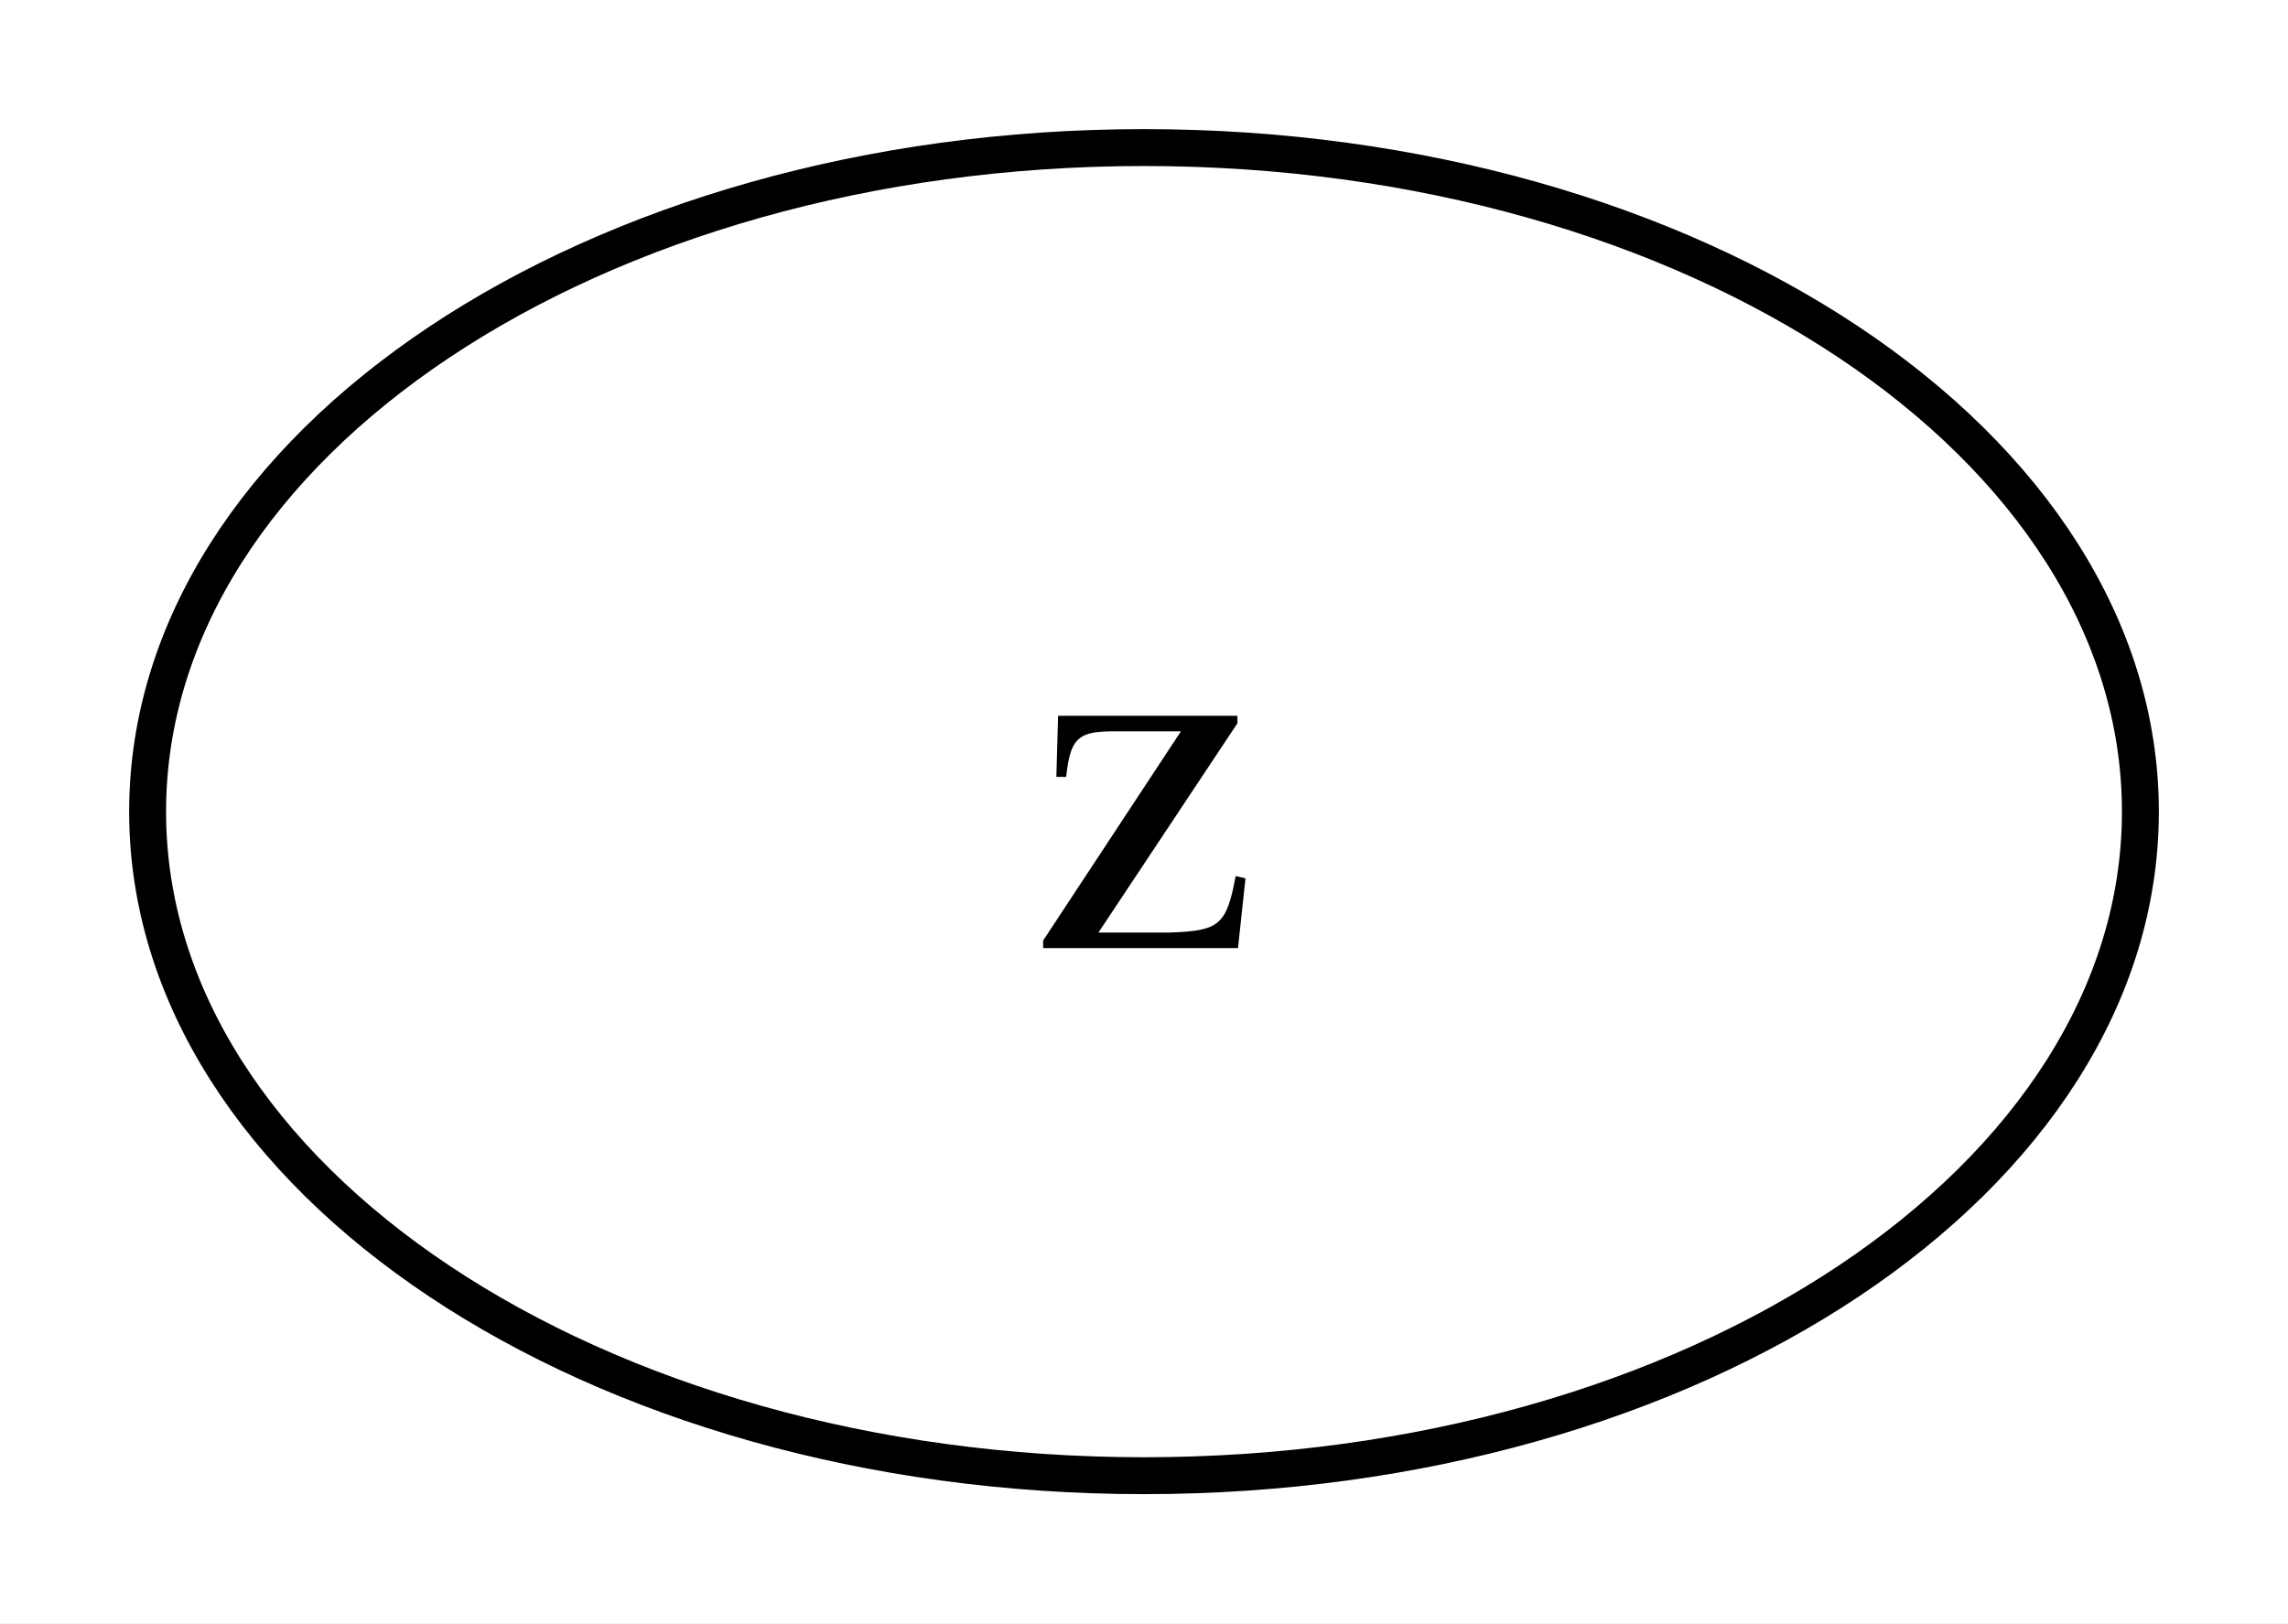
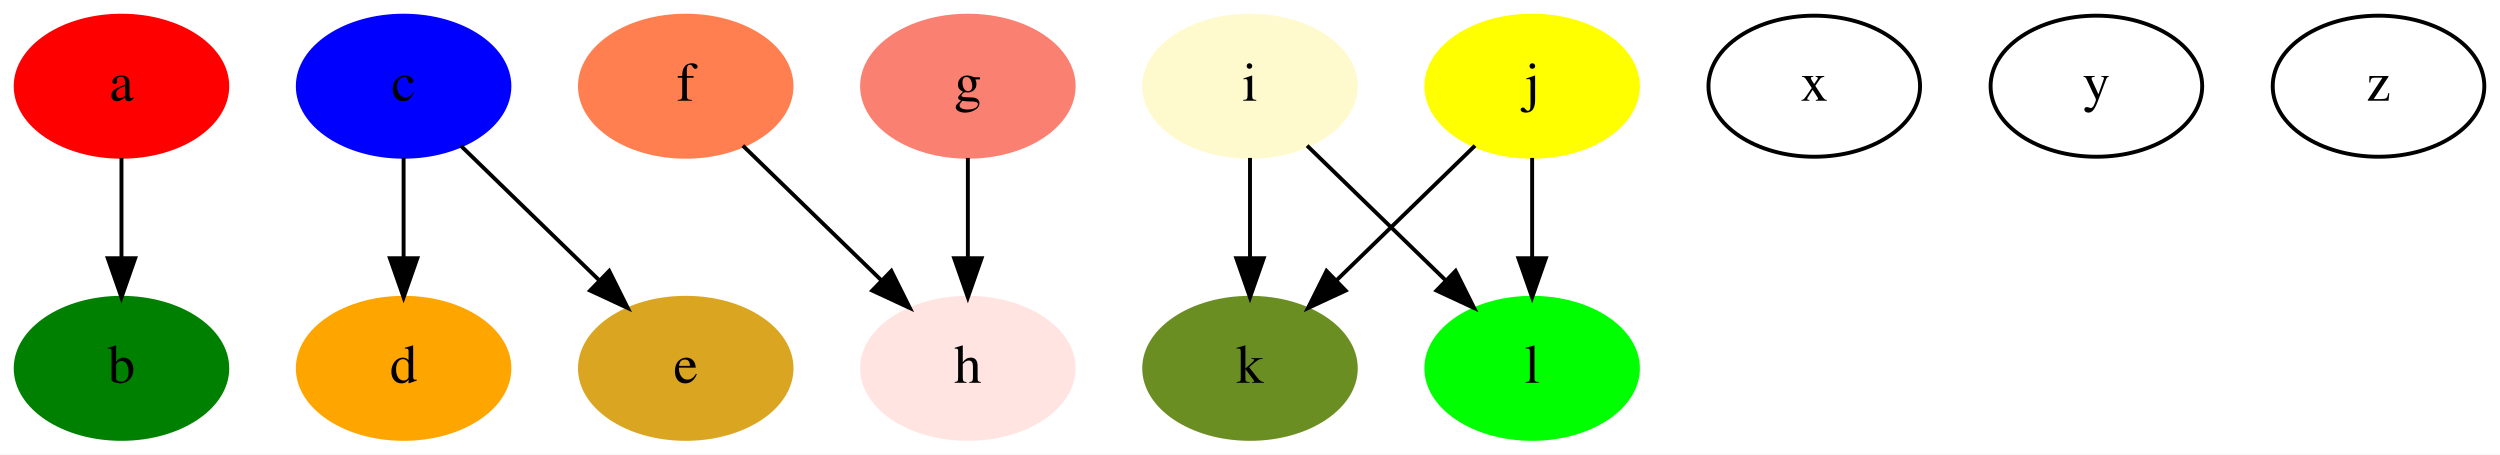
- <svg xmlns="http://www.w3.org/2000/svg" width="62pt" height="44pt" viewBox="0.00 0.00 62.00 44.00">
-   <g id="graph0" class="graph" transform="scale(1 1) rotate(0) translate(4 40)">
-     <polygon fill="white" stroke="none" points="-4,4 -4,-40 58,-40 58,4 -4,4" />
+ <svg xmlns="http://www.w3.org/2000/svg" width="638pt" height="116pt" viewBox="0.00 0.00 638.00 116.00">
+   <g id="graph0" class="graph" transform="scale(1 1) rotate(0) translate(4 112)">
+     <polygon fill="white" stroke="none" points="-4,4 -4,-112 634,-112 634,4 -4,4" />
    <g id="node1" class="node">
-       <ellipse fill="none" stroke="black" cx="27" cy="-18" rx="27" ry="18" />
-       <text text-anchor="middle" x="27" y="-14.3" font-family="Times,serif" font-size="14.00">z</text>
+       <ellipse fill="red" stroke="red" cx="27" cy="-90" rx="27" ry="18" />
+       <text text-anchor="middle" x="27" y="-86.3" font-family="Times,serif" font-size="14.00">a</text>
+     </g>
+     <g id="node2" class="node">
+       <ellipse fill="green" stroke="green" cx="27" cy="-18" rx="27" ry="18" />
+       <text text-anchor="middle" x="27" y="-14.3" font-family="Times,serif" font-size="14.00">b</text>
+     </g>
+     <g id="edge1" class="edge">
+       <path fill="none" stroke="black" d="M27,-71.697C27,-63.983 27,-54.712 27,-46.112" />
+       <polygon fill="black" stroke="black" points="30.5,-46.104 27,-36.104 23.5,-46.104 30.5,-46.104" />
+     </g>
+     <g id="node3" class="node">
+       <ellipse fill="blue" stroke="blue" cx="99" cy="-90" rx="27" ry="18" />
+       <text text-anchor="middle" x="99" y="-86.3" font-family="Times,serif" font-size="14.00">c</text>
+     </g>
+     <g id="node4" class="node">
+       <ellipse fill="orange" stroke="orange" cx="99" cy="-18" rx="27" ry="18" />
+       <text text-anchor="middle" x="99" y="-14.3" font-family="Times,serif" font-size="14.00">d</text>
+     </g>
+     <g id="edge2" class="edge">
+       <path fill="none" stroke="black" d="M99,-71.697C99,-63.983 99,-54.712 99,-46.112" />
+       <polygon fill="black" stroke="black" points="102.5,-46.104 99,-36.104 95.5,-46.104 102.5,-46.104" />
+     </g>
+     <g id="node5" class="node">
+       <ellipse fill="goldenrod" stroke="goldenrod" cx="171" cy="-18" rx="27" ry="18" />
+       <text text-anchor="middle" x="171" y="-14.3" font-family="Times,serif" font-size="14.00">e</text>
+     </g>
+     <g id="edge3" class="edge">
+       <path fill="none" stroke="black" d="M113.57,-74.835C123.75,-64.938 137.524,-51.546 149.031,-40.359" />
+       <polygon fill="black" stroke="black" points="151.474,-42.865 156.204,-33.385 146.595,-37.846 151.474,-42.865" />
+     </g>
+     <g id="node6" class="node">
+       <ellipse fill="coral" stroke="coral" cx="171" cy="-90" rx="27" ry="18" />
+       <text text-anchor="middle" x="171" y="-86.3" font-family="Times,serif" font-size="14.00">f</text>
+     </g>
+     <g id="node8" class="node">
+       <ellipse fill="mistyrose" stroke="mistyrose" cx="243" cy="-18" rx="27" ry="18" />
+       <text text-anchor="middle" x="243" y="-14.3" font-family="Times,serif" font-size="14.00">h</text>
+     </g>
+     <g id="edge4" class="edge">
+       <path fill="none" stroke="black" d="M185.57,-74.835C195.75,-64.938 209.524,-51.546 221.031,-40.359" />
+       <polygon fill="black" stroke="black" points="223.474,-42.865 228.204,-33.385 218.595,-37.846 223.474,-42.865" />
+     </g>
+     <g id="node7" class="node">
+       <ellipse fill="salmon" stroke="salmon" cx="243" cy="-90" rx="27" ry="18" />
+       <text text-anchor="middle" x="243" y="-86.3" font-family="Times,serif" font-size="14.00">g</text>
+     </g>
+     <g id="edge5" class="edge">
+       <path fill="none" stroke="black" d="M243,-71.697C243,-63.983 243,-54.712 243,-46.112" />
+       <polygon fill="black" stroke="black" points="246.5,-46.104 243,-36.104 239.5,-46.104 246.5,-46.104" />
+     </g>
+     <g id="node9" class="node">
+       <ellipse fill="lemonchiffon" stroke="lemonchiffon" cx="315" cy="-90" rx="27" ry="18" />
+       <text text-anchor="middle" x="315" y="-86.3" font-family="Times,serif" font-size="14.00">i</text>
+     </g>
+     <g id="node11" class="node">
+       <ellipse fill="olivedrab" stroke="olivedrab" cx="315" cy="-18" rx="27" ry="18" />
+       <text text-anchor="middle" x="315" y="-14.3" font-family="Times,serif" font-size="14.00">k</text>
+     </g>
+     <g id="edge6" class="edge">
+       <path fill="none" stroke="black" d="M315,-71.697C315,-63.983 315,-54.712 315,-46.112" />
+       <polygon fill="black" stroke="black" points="318.5,-46.104 315,-36.104 311.5,-46.104 318.5,-46.104" />
+     </g>
+     <g id="node12" class="node">
+       <ellipse fill="lime" stroke="lime" cx="387" cy="-18" rx="27" ry="18" />
+       <text text-anchor="middle" x="387" y="-14.3" font-family="Times,serif" font-size="14.00">l</text>
+     </g>
+     <g id="edge7" class="edge">
+       <path fill="none" stroke="black" d="M329.57,-74.835C339.75,-64.938 353.524,-51.546 365.031,-40.359" />
+       <polygon fill="black" stroke="black" points="367.474,-42.865 372.204,-33.385 362.595,-37.846 367.474,-42.865" />
+     </g>
+     <g id="node10" class="node">
+       <ellipse fill="yellow" stroke="yellow" cx="387" cy="-90" rx="27" ry="18" />
+       <text text-anchor="middle" x="387" y="-86.3" font-family="Times,serif" font-size="14.00">j</text>
+     </g>
+     <g id="edge8" class="edge">
+       <path fill="none" stroke="black" d="M372.43,-74.835C362.25,-64.938 348.476,-51.546 336.969,-40.359" />
+       <polygon fill="black" stroke="black" points="339.405,-37.846 329.796,-33.385 334.526,-42.865 339.405,-37.846" />
+     </g>
+     <g id="edge9" class="edge">
+       <path fill="none" stroke="black" d="M387,-71.697C387,-63.983 387,-54.712 387,-46.112" />
+       <polygon fill="black" stroke="black" points="390.5,-46.104 387,-36.104 383.5,-46.104 390.5,-46.104" />
+     </g>
+     <g id="node13" class="node">
+       <ellipse fill="none" stroke="black" cx="459" cy="-90" rx="27" ry="18" />
+       <text text-anchor="middle" x="459" y="-86.3" font-family="Times,serif" font-size="14.00">x</text>
+     </g>
+     <g id="node14" class="node">
+       <ellipse fill="none" stroke="black" cx="531" cy="-90" rx="27" ry="18" />
+       <text text-anchor="middle" x="531" y="-86.3" font-family="Times,serif" font-size="14.00">y</text>
+     </g>
+     <g id="node15" class="node">
+       <ellipse fill="none" stroke="black" cx="603" cy="-90" rx="27" ry="18" />
+       <text text-anchor="middle" x="603" y="-86.3" font-family="Times,serif" font-size="14.00">z</text>
    </g>
  </g>
</svg>
